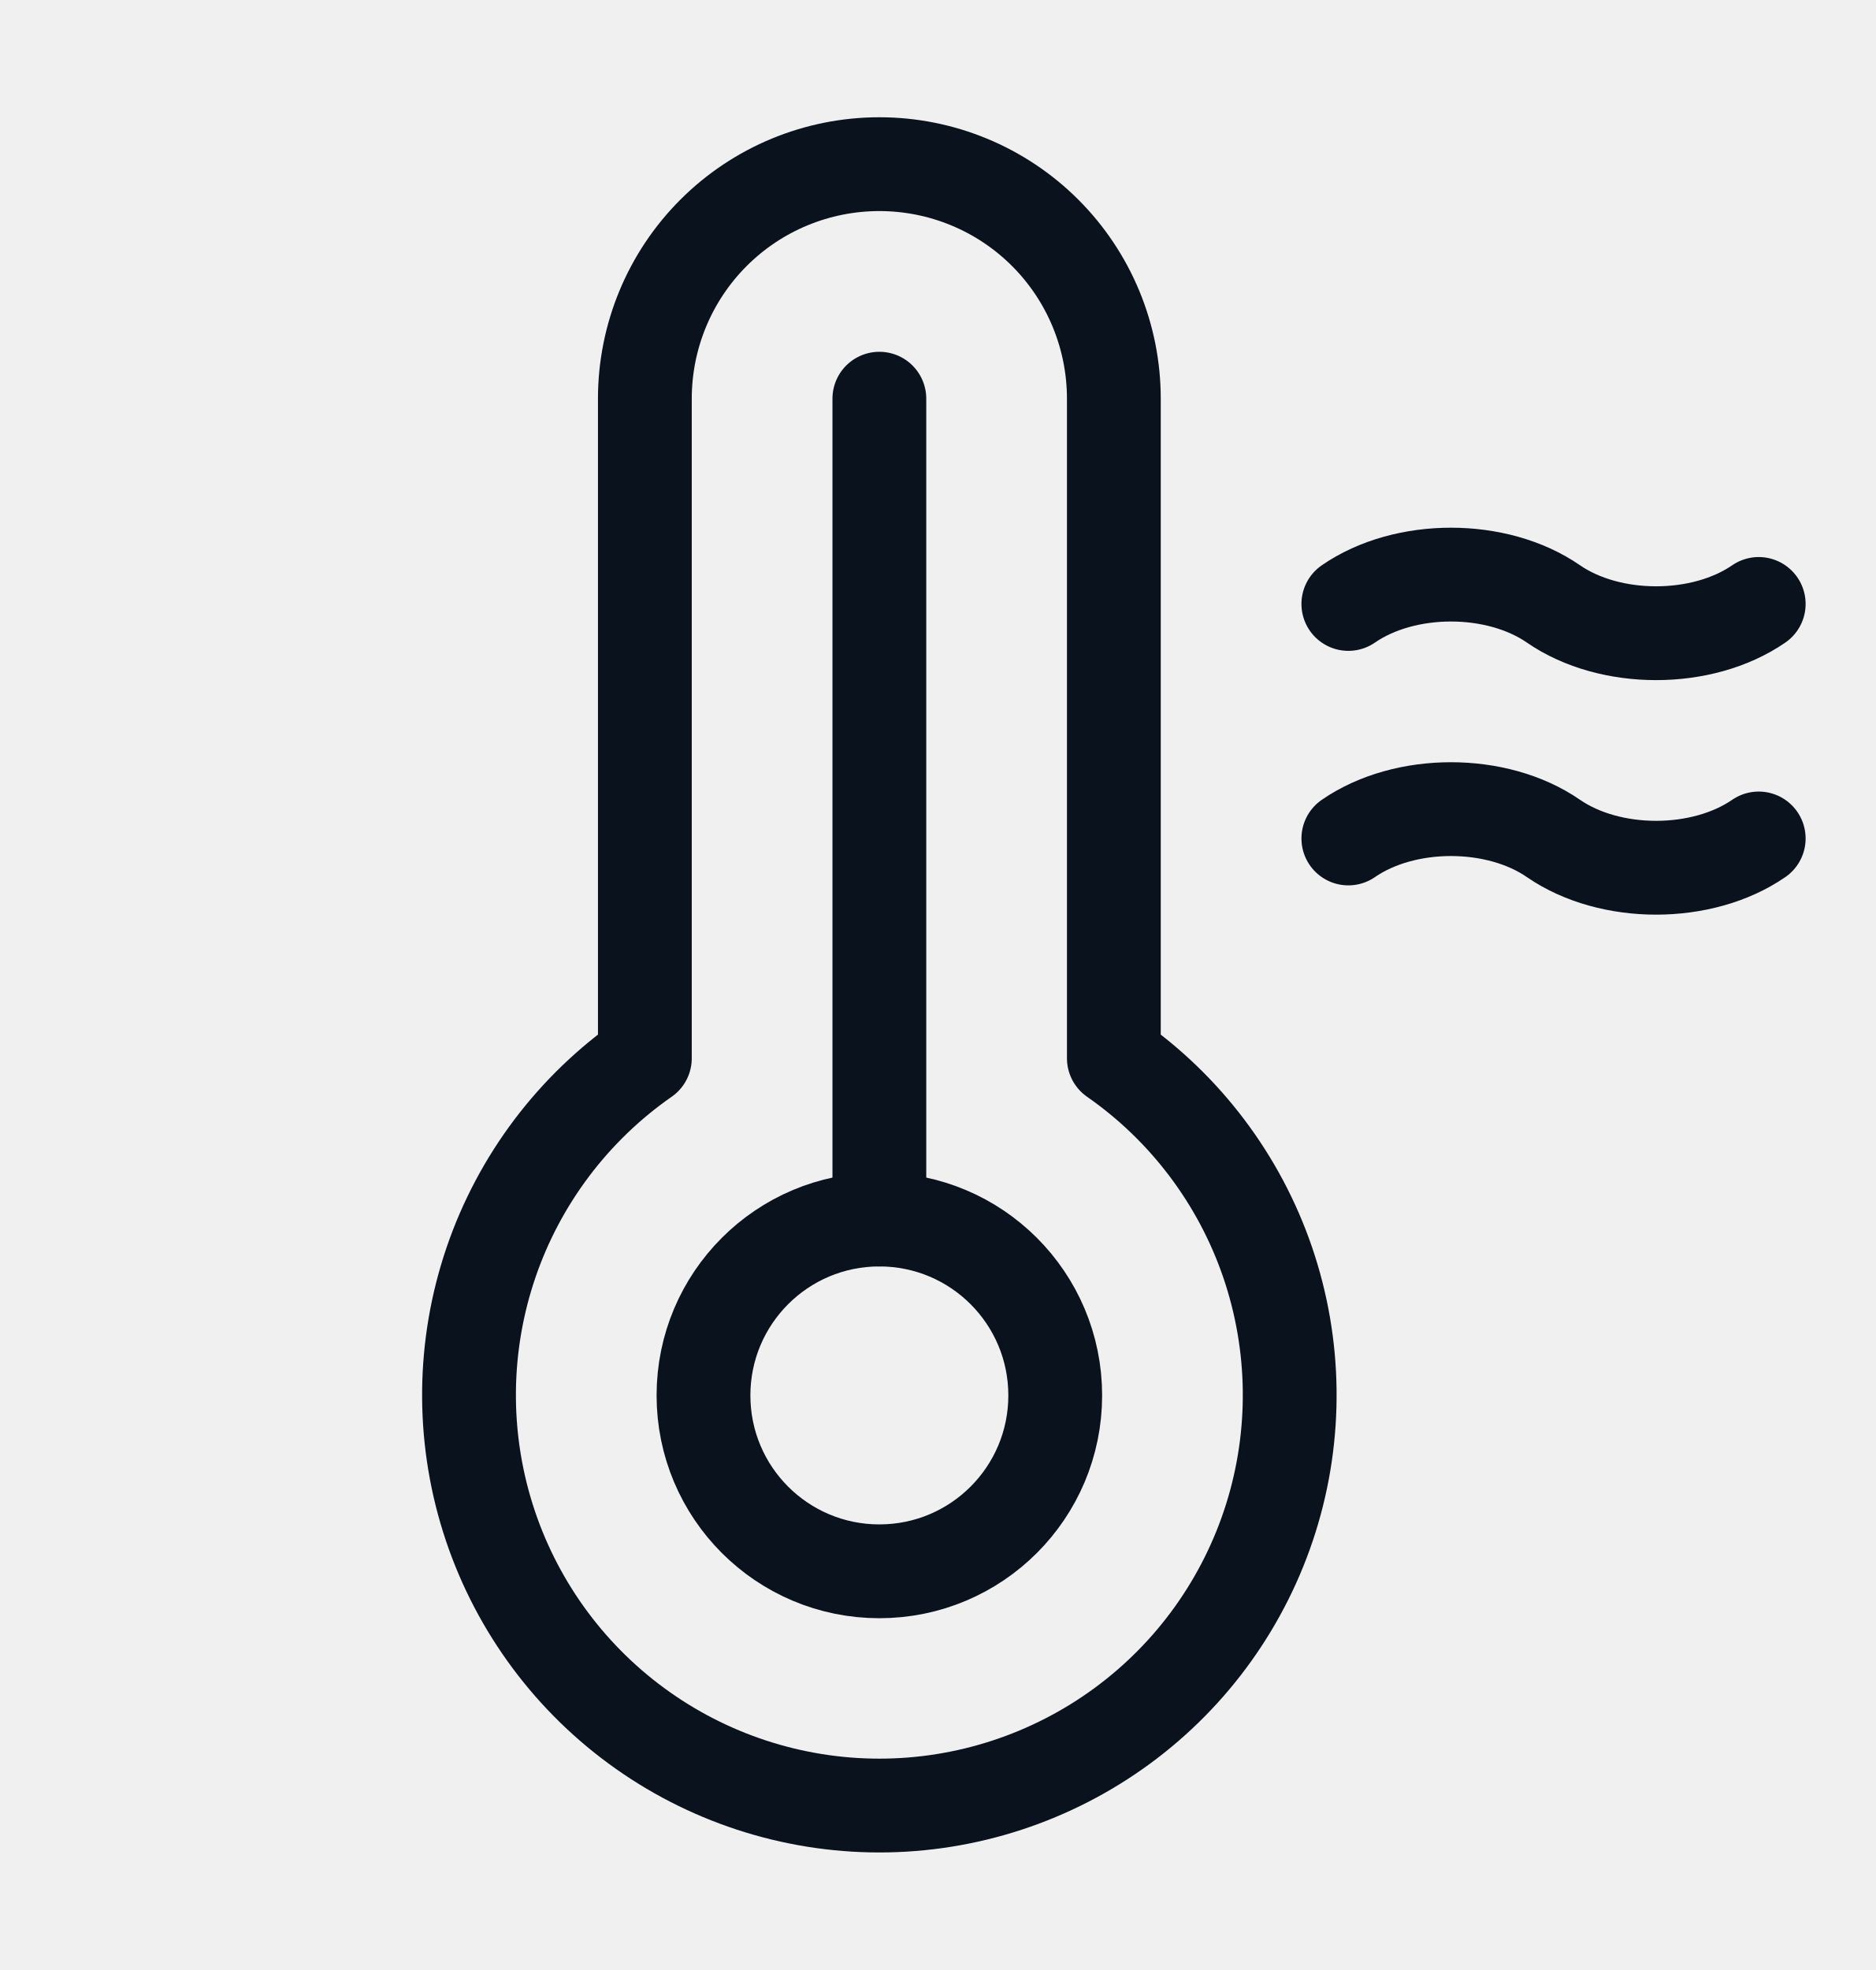
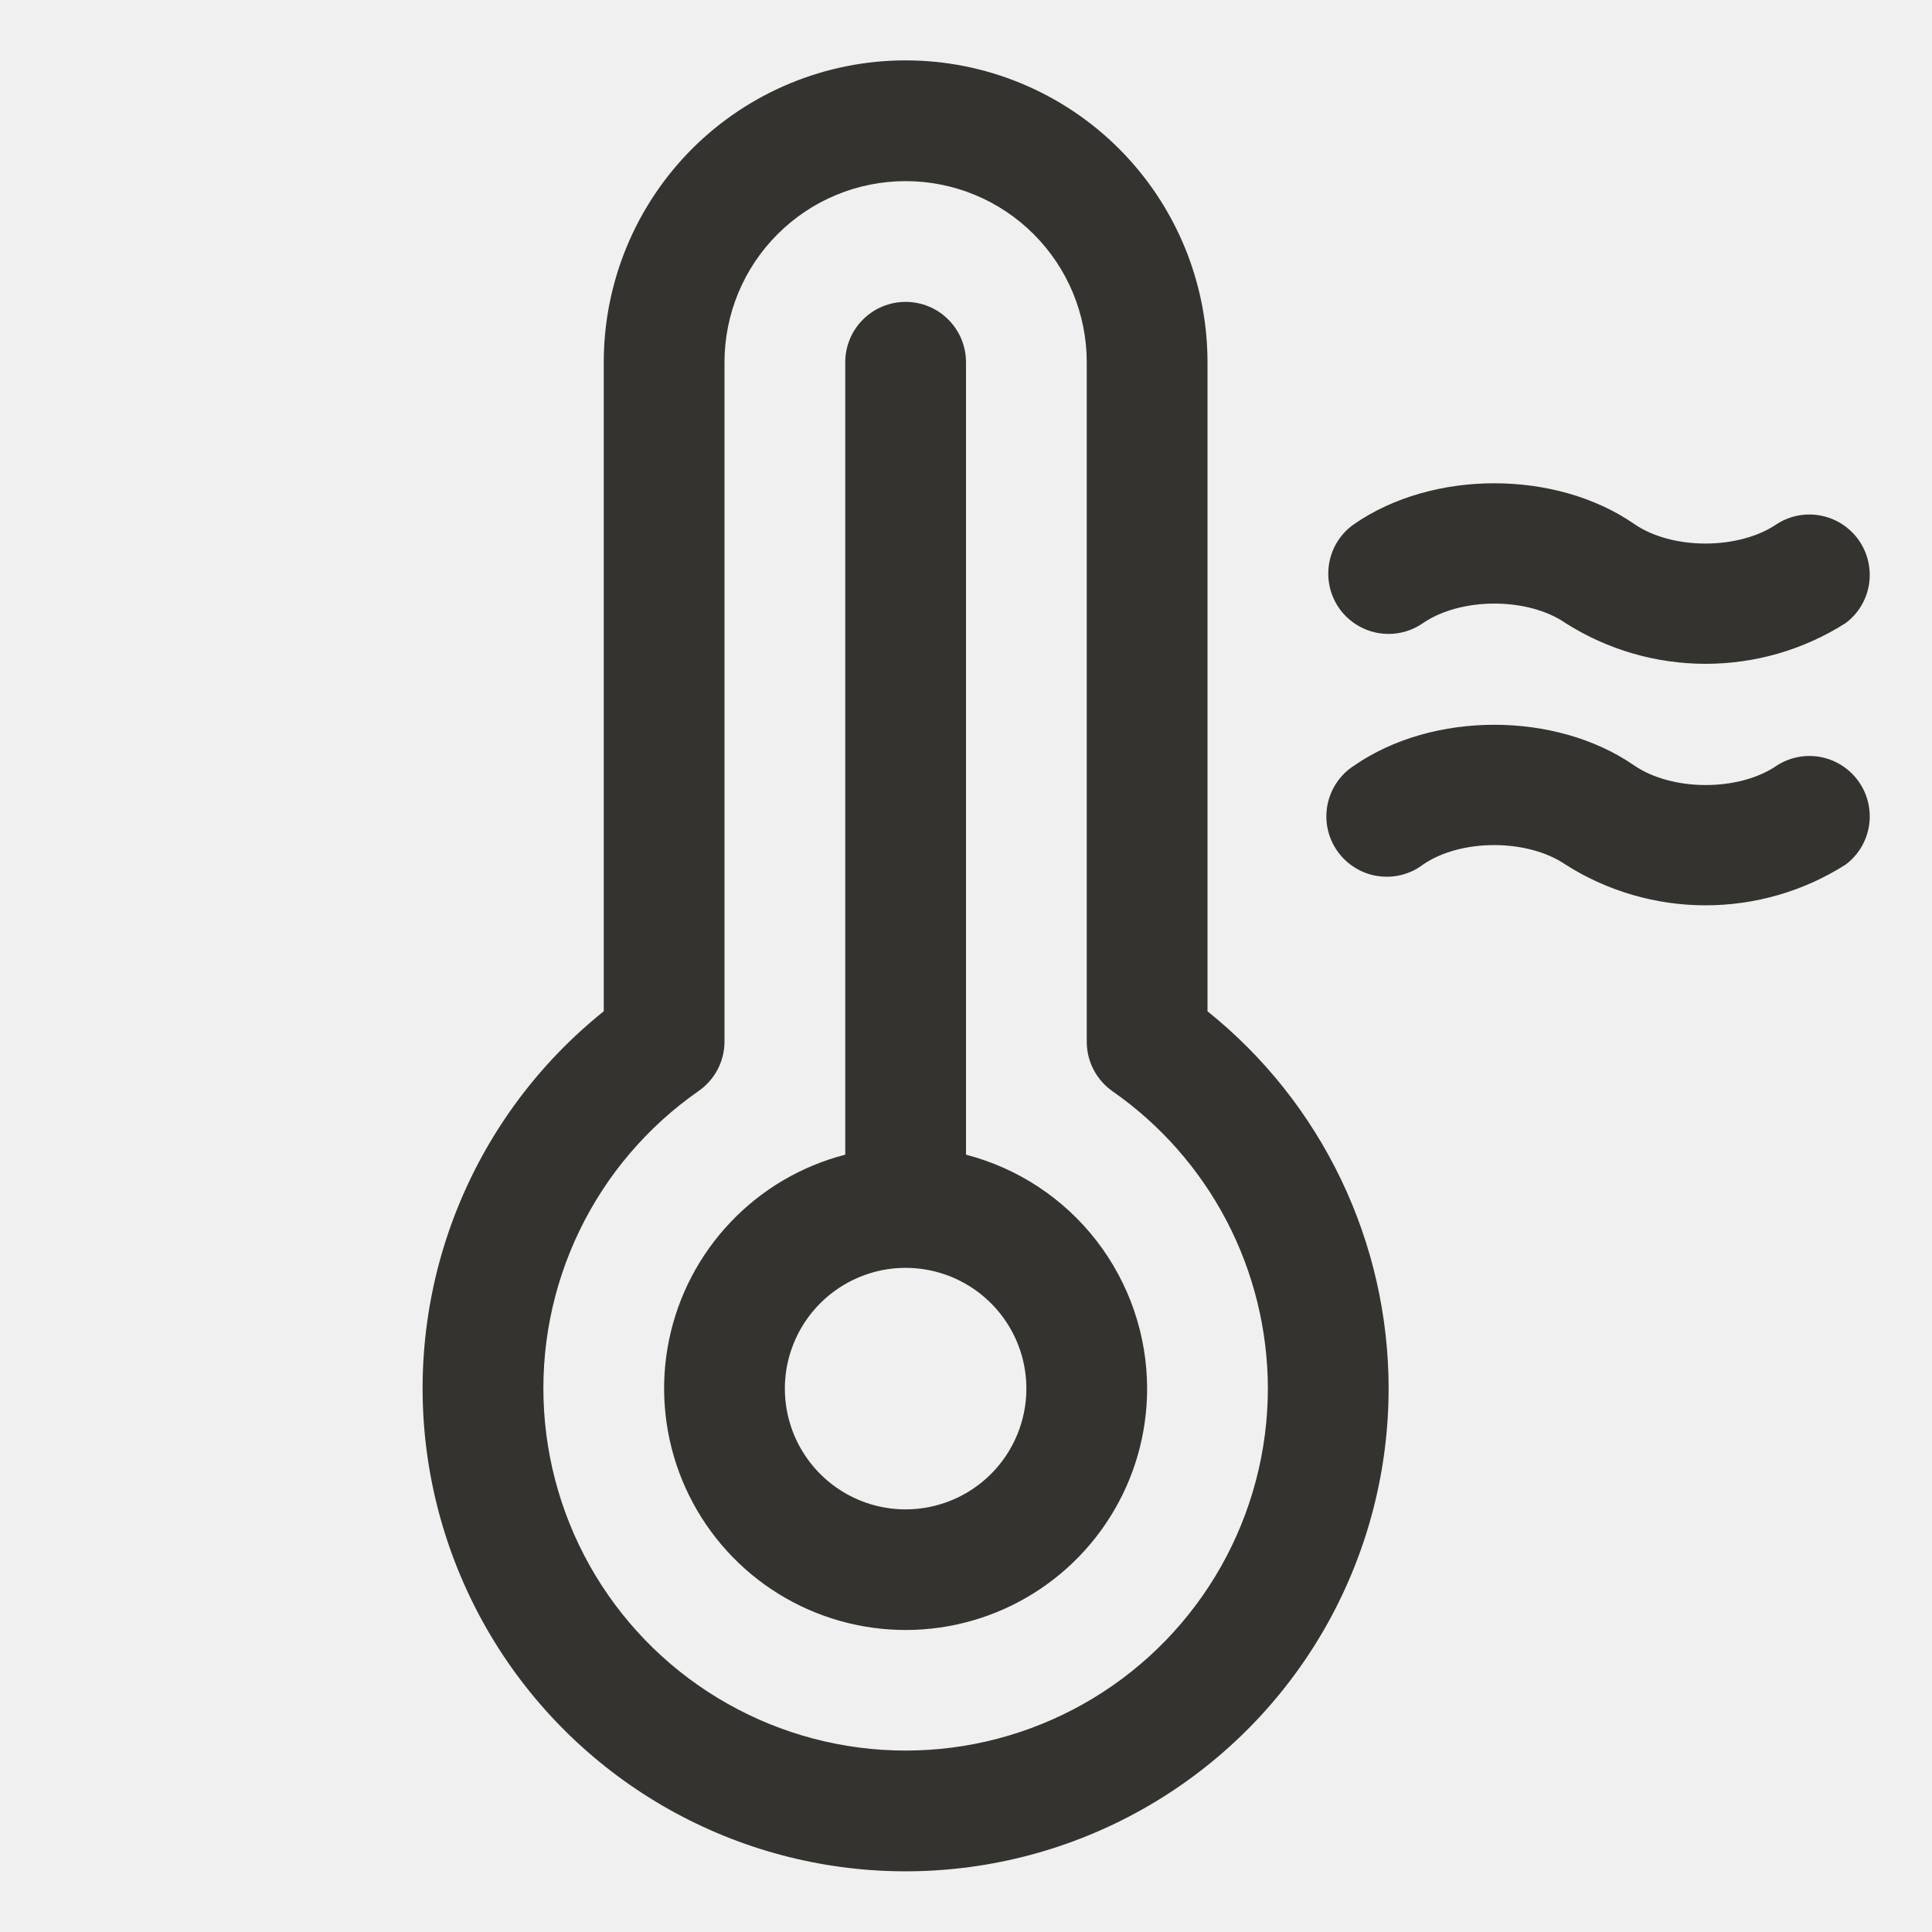
- <svg xmlns="http://www.w3.org/2000/svg" width="20" height="21" viewBox="0 0 20 21" fill="none">
-   <g clip-path="url(#clip0_382_6114)">
-     <path d="M18.75 6.438C18.146 6.854 17.166 6.854 16.562 6.438C15.959 6.021 14.979 6.021 14.375 6.438" stroke="#0A121D" stroke-linecap="round" stroke-linejoin="round" />
-     <path d="M18.75 8.938C18.146 9.354 17.166 9.354 16.562 8.938C15.959 8.521 14.979 8.521 14.375 8.938" stroke="#0A121D" stroke-linecap="round" stroke-linejoin="round" />
-     <path d="M9.375 13V4.25" stroke="#0A121D" stroke-linecap="round" stroke-linejoin="round" />
-     <path d="M9.375 16.75C10.411 16.75 11.25 15.911 11.25 14.875C11.25 13.839 10.411 13 9.375 13C8.339 13 7.5 13.839 7.5 14.875C7.5 15.911 8.339 16.75 9.375 16.75Z" stroke="#0A121D" stroke-linecap="round" stroke-linejoin="round" />
-     <path d="M6.875 4.25C6.875 3.587 7.138 2.951 7.607 2.482C8.076 2.013 8.712 1.75 9.375 1.75C10.038 1.75 10.674 2.013 11.143 2.482C11.612 2.951 11.875 3.587 11.875 4.25V11.281C12.639 11.813 13.214 12.576 13.515 13.457C13.816 14.339 13.828 15.293 13.549 16.182C13.27 17.07 12.715 17.847 11.964 18.398C11.213 18.949 10.306 19.247 9.375 19.247C8.444 19.247 7.536 18.949 6.786 18.398C6.035 17.847 5.48 17.07 5.201 16.182C4.922 15.293 4.934 14.339 5.235 13.457C5.536 12.576 6.111 11.813 6.875 11.281V4.25Z" stroke="#0A121D" stroke-linecap="round" stroke-linejoin="round" />
-   </g>
-   <defs>
-     <clipPath id="clip0_382_6114">
-       <rect width="20" height="20" fill="white" transform="translate(0 0.5)" />
-     </clipPath>
-   </defs>
+ <svg xmlns="http://www.w3.org/2000/svg" width="32" height="32" viewBox="0 0 32 32" fill="none">
+   <path d="M22.176 10.068C22.026 9.849 21.969 9.58 22.017 9.319C22.065 9.059 22.214 8.828 22.433 8.678C23.733 7.78 25.767 7.78 27.067 8.678C27.692 9.111 28.802 9.111 29.433 8.678C29.651 8.539 29.914 8.49 30.168 8.542C30.421 8.593 30.645 8.741 30.792 8.954C30.939 9.167 30.997 9.428 30.956 9.683C30.914 9.939 30.775 10.168 30.567 10.322C29.874 10.762 29.071 10.995 28.25 10.995C27.429 10.995 26.626 10.762 25.933 10.322C25.308 9.889 24.198 9.889 23.567 10.322C23.459 10.397 23.338 10.45 23.209 10.477C23.081 10.505 22.948 10.507 22.819 10.483C22.69 10.46 22.567 10.411 22.456 10.339C22.346 10.268 22.251 10.176 22.176 10.068ZM29.433 12.678C28.808 13.111 27.698 13.111 27.067 12.678C25.767 11.78 23.733 11.78 22.433 12.678C22.319 12.75 22.221 12.844 22.145 12.955C22.069 13.066 22.016 13.191 21.989 13.322C21.962 13.454 21.962 13.59 21.989 13.722C22.016 13.854 22.069 13.979 22.146 14.089C22.222 14.2 22.32 14.294 22.434 14.366C22.547 14.438 22.674 14.487 22.807 14.508C22.94 14.53 23.076 14.525 23.206 14.493C23.337 14.461 23.46 14.403 23.567 14.322C24.192 13.889 25.302 13.889 25.933 14.322C26.626 14.762 27.429 14.995 28.25 14.995C29.071 14.995 29.874 14.762 30.567 14.322C30.775 14.168 30.914 13.938 30.956 13.683C30.997 13.428 30.939 13.166 30.792 12.954C30.645 12.741 30.421 12.593 30.168 12.541C29.914 12.49 29.651 12.539 29.433 12.678ZM19 23C19 23.748 18.79 24.481 18.393 25.116C17.997 25.75 17.431 26.261 16.76 26.59C16.088 26.919 15.337 27.053 14.593 26.977C13.849 26.901 13.141 26.618 12.55 26.16C11.958 25.701 11.508 25.087 11.248 24.385C10.989 23.683 10.931 22.923 11.082 22.19C11.233 21.458 11.587 20.782 12.103 20.24C12.618 19.698 13.276 19.312 14 19.125V6C14 5.735 14.105 5.48 14.293 5.293C14.48 5.105 14.735 5 15 5C15.265 5 15.52 5.105 15.707 5.293C15.895 5.48 16 5.735 16 6V19.125C16.858 19.348 17.619 19.849 18.161 20.55C18.704 21.252 18.999 22.113 19 23ZM17 23C17 22.604 16.883 22.218 16.663 21.889C16.443 21.56 16.131 21.304 15.765 21.152C15.4 21.001 14.998 20.961 14.61 21.038C14.222 21.116 13.866 21.306 13.586 21.586C13.306 21.866 13.116 22.222 13.038 22.61C12.961 22.998 13.001 23.4 13.152 23.765C13.304 24.131 13.56 24.443 13.889 24.663C14.218 24.883 14.604 25 15 25C15.53 25 16.039 24.789 16.414 24.414C16.789 24.039 17 23.53 17 23ZM23 23C22.999 24.353 22.655 25.683 22.001 26.867C21.346 28.051 20.402 29.049 19.256 29.769C18.111 30.488 16.802 30.906 15.451 30.982C14.101 31.059 12.753 30.791 11.534 30.205C10.315 29.619 9.264 28.733 8.48 27.631C7.696 26.528 7.205 25.245 7.051 23.901C6.898 22.557 7.088 21.196 7.604 19.945C8.12 18.695 8.944 17.596 10 16.75V6C10 4.674 10.527 3.402 11.464 2.464C12.402 1.527 13.674 1 15 1C16.326 1 17.598 1.527 18.535 2.464C19.473 3.402 20 4.674 20 6V16.75C20.936 17.5 21.692 18.452 22.211 19.534C22.73 20.615 23 21.8 23 23ZM21 23C20.999 22.033 20.765 21.08 20.317 20.222C19.869 19.365 19.221 18.628 18.427 18.075C18.295 17.982 18.187 17.859 18.112 17.715C18.038 17.572 17.999 17.412 18 17.25V6C18 5.204 17.684 4.441 17.121 3.879C16.559 3.316 15.796 3 15 3C14.204 3 13.441 3.316 12.879 3.879C12.316 4.441 12 5.204 12 6V17.25C12 17.411 11.961 17.57 11.887 17.712C11.812 17.855 11.704 17.978 11.572 18.07C10.726 18.659 10.045 19.457 9.597 20.386C9.148 21.315 8.947 22.343 9.012 23.373C9.077 24.402 9.406 25.398 9.968 26.263C10.53 27.128 11.306 27.834 12.22 28.311C13.134 28.79 14.156 29.024 15.187 28.992C16.218 28.96 17.223 28.662 18.106 28.128C18.988 27.595 19.718 26.842 20.225 25.944C20.732 25.045 20.999 24.032 21 23Z" fill="#343330" />
</svg>
